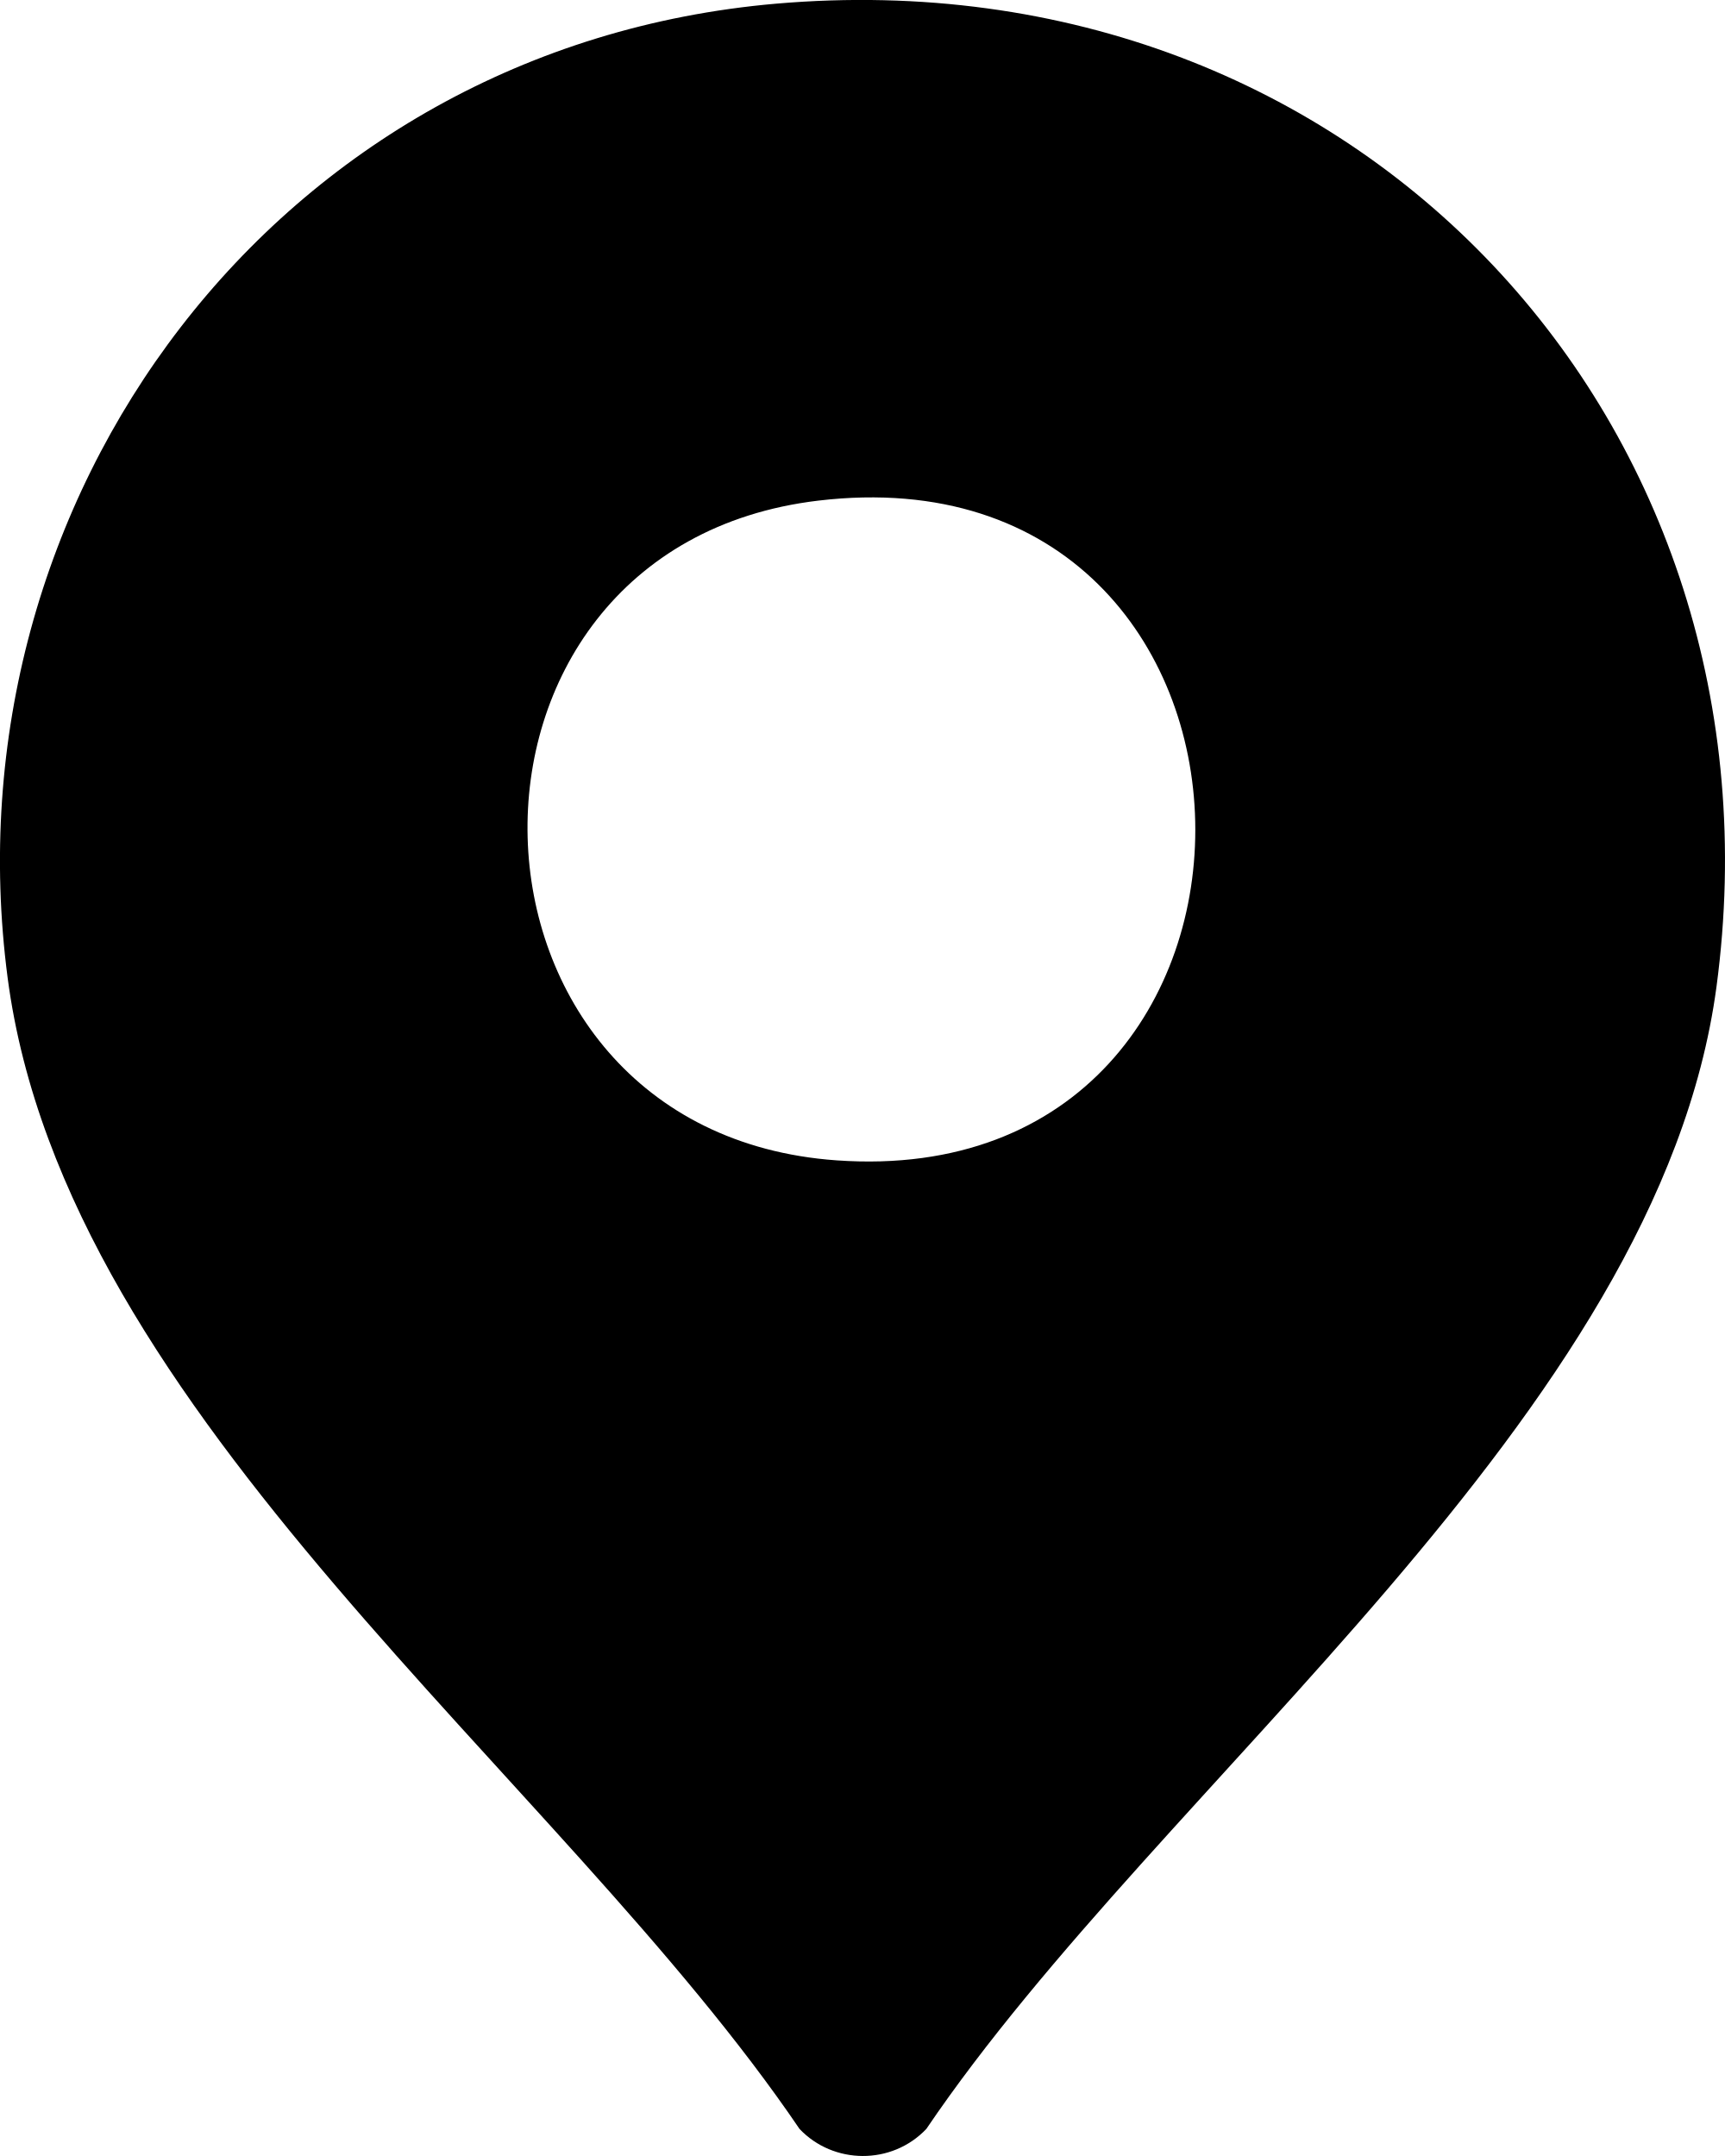
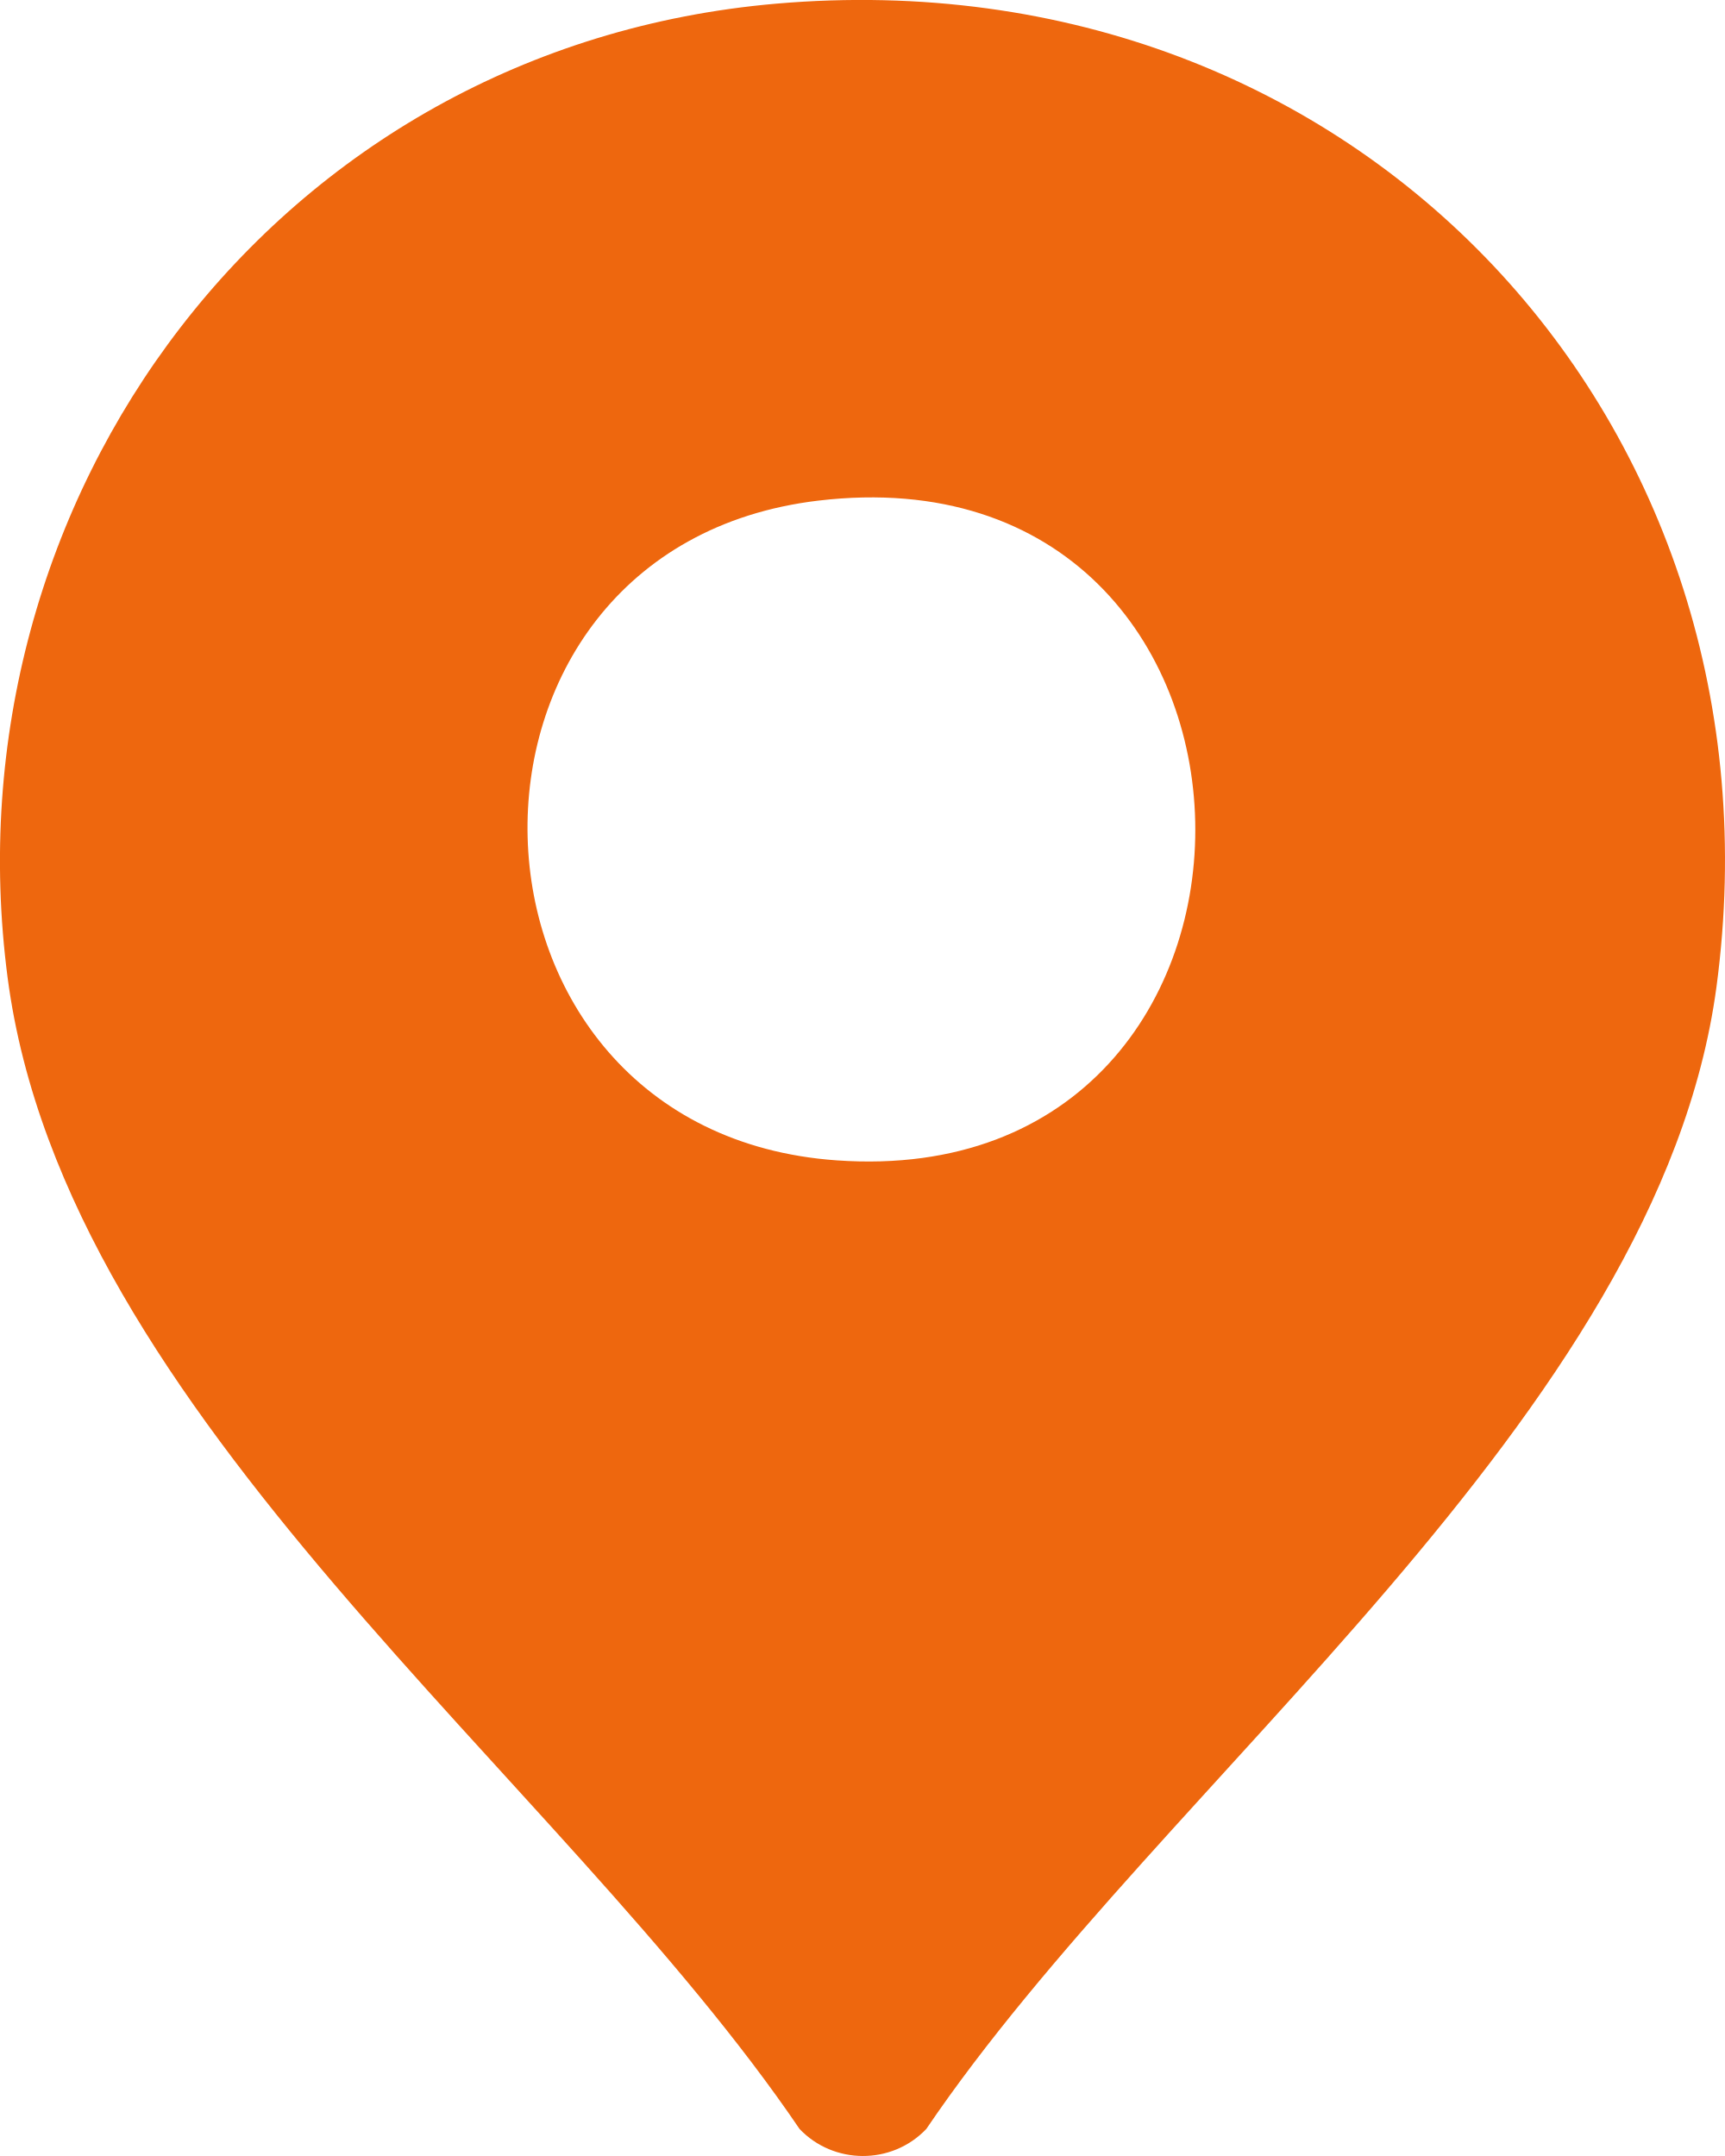
<svg xmlns="http://www.w3.org/2000/svg" width="16" height="20" viewBox="0 0 16 20" fill="none">
-   <path d="M7.199 0.034C12.607 -0.434 16.619 3.939 15.921 9.154C15.387 13.139 10.78 16.516 8.592 19.749C8.269 20.088 7.729 20.079 7.416 19.749C5.182 16.456 0.608 13.148 0.071 9.072C-0.514 4.63 2.553 0.437 7.199 0.034ZM7.59 4.644C3.896 5.083 4.038 10.501 7.76 10.764C12.281 11.084 12.165 4.102 7.59 4.644Z" fill="currentColor" />
+   <path d="M7.199 0.034C12.607 -0.434 16.619 3.939 15.921 9.154C15.387 13.139 10.78 16.516 8.592 19.749C8.269 20.088 7.729 20.079 7.416 19.749C5.182 16.456 0.608 13.148 0.071 9.072C-0.514 4.63 2.553 0.437 7.199 0.034ZM7.59 4.644C3.896 5.083 4.038 10.501 7.76 10.764C12.281 11.084 12.165 4.102 7.59 4.644Z" fill="#ee670e" />
</svg>
